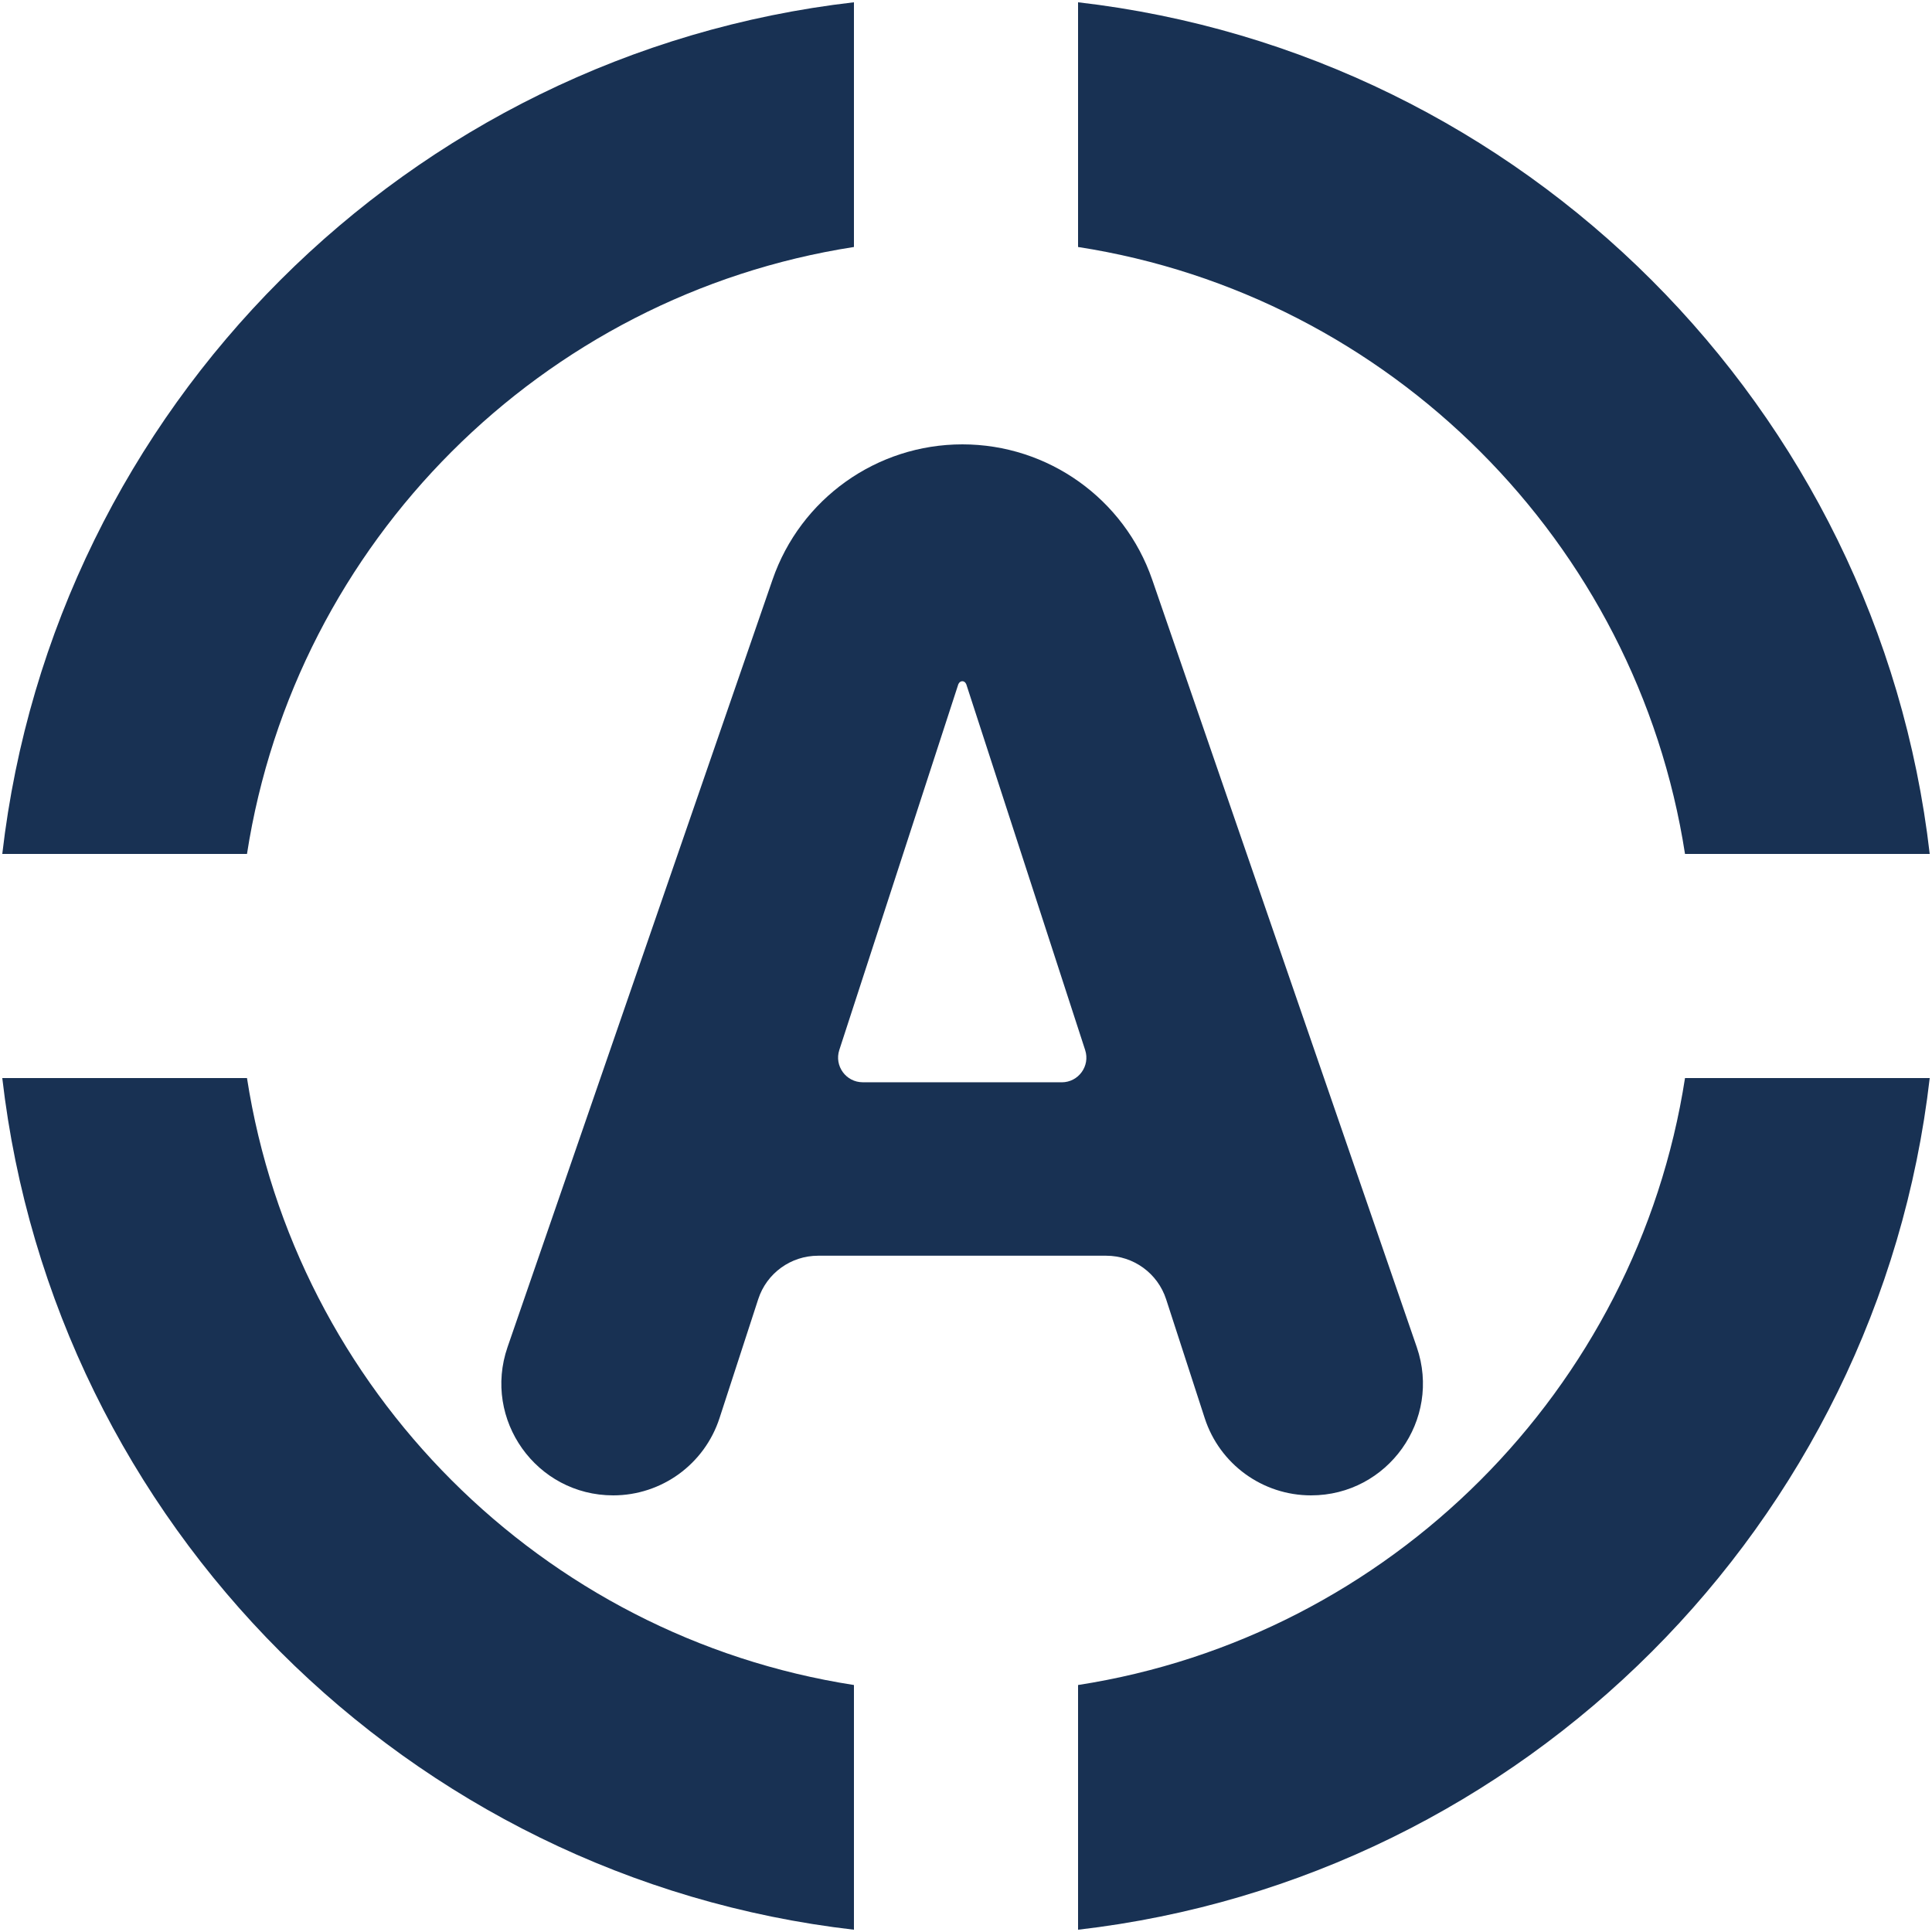
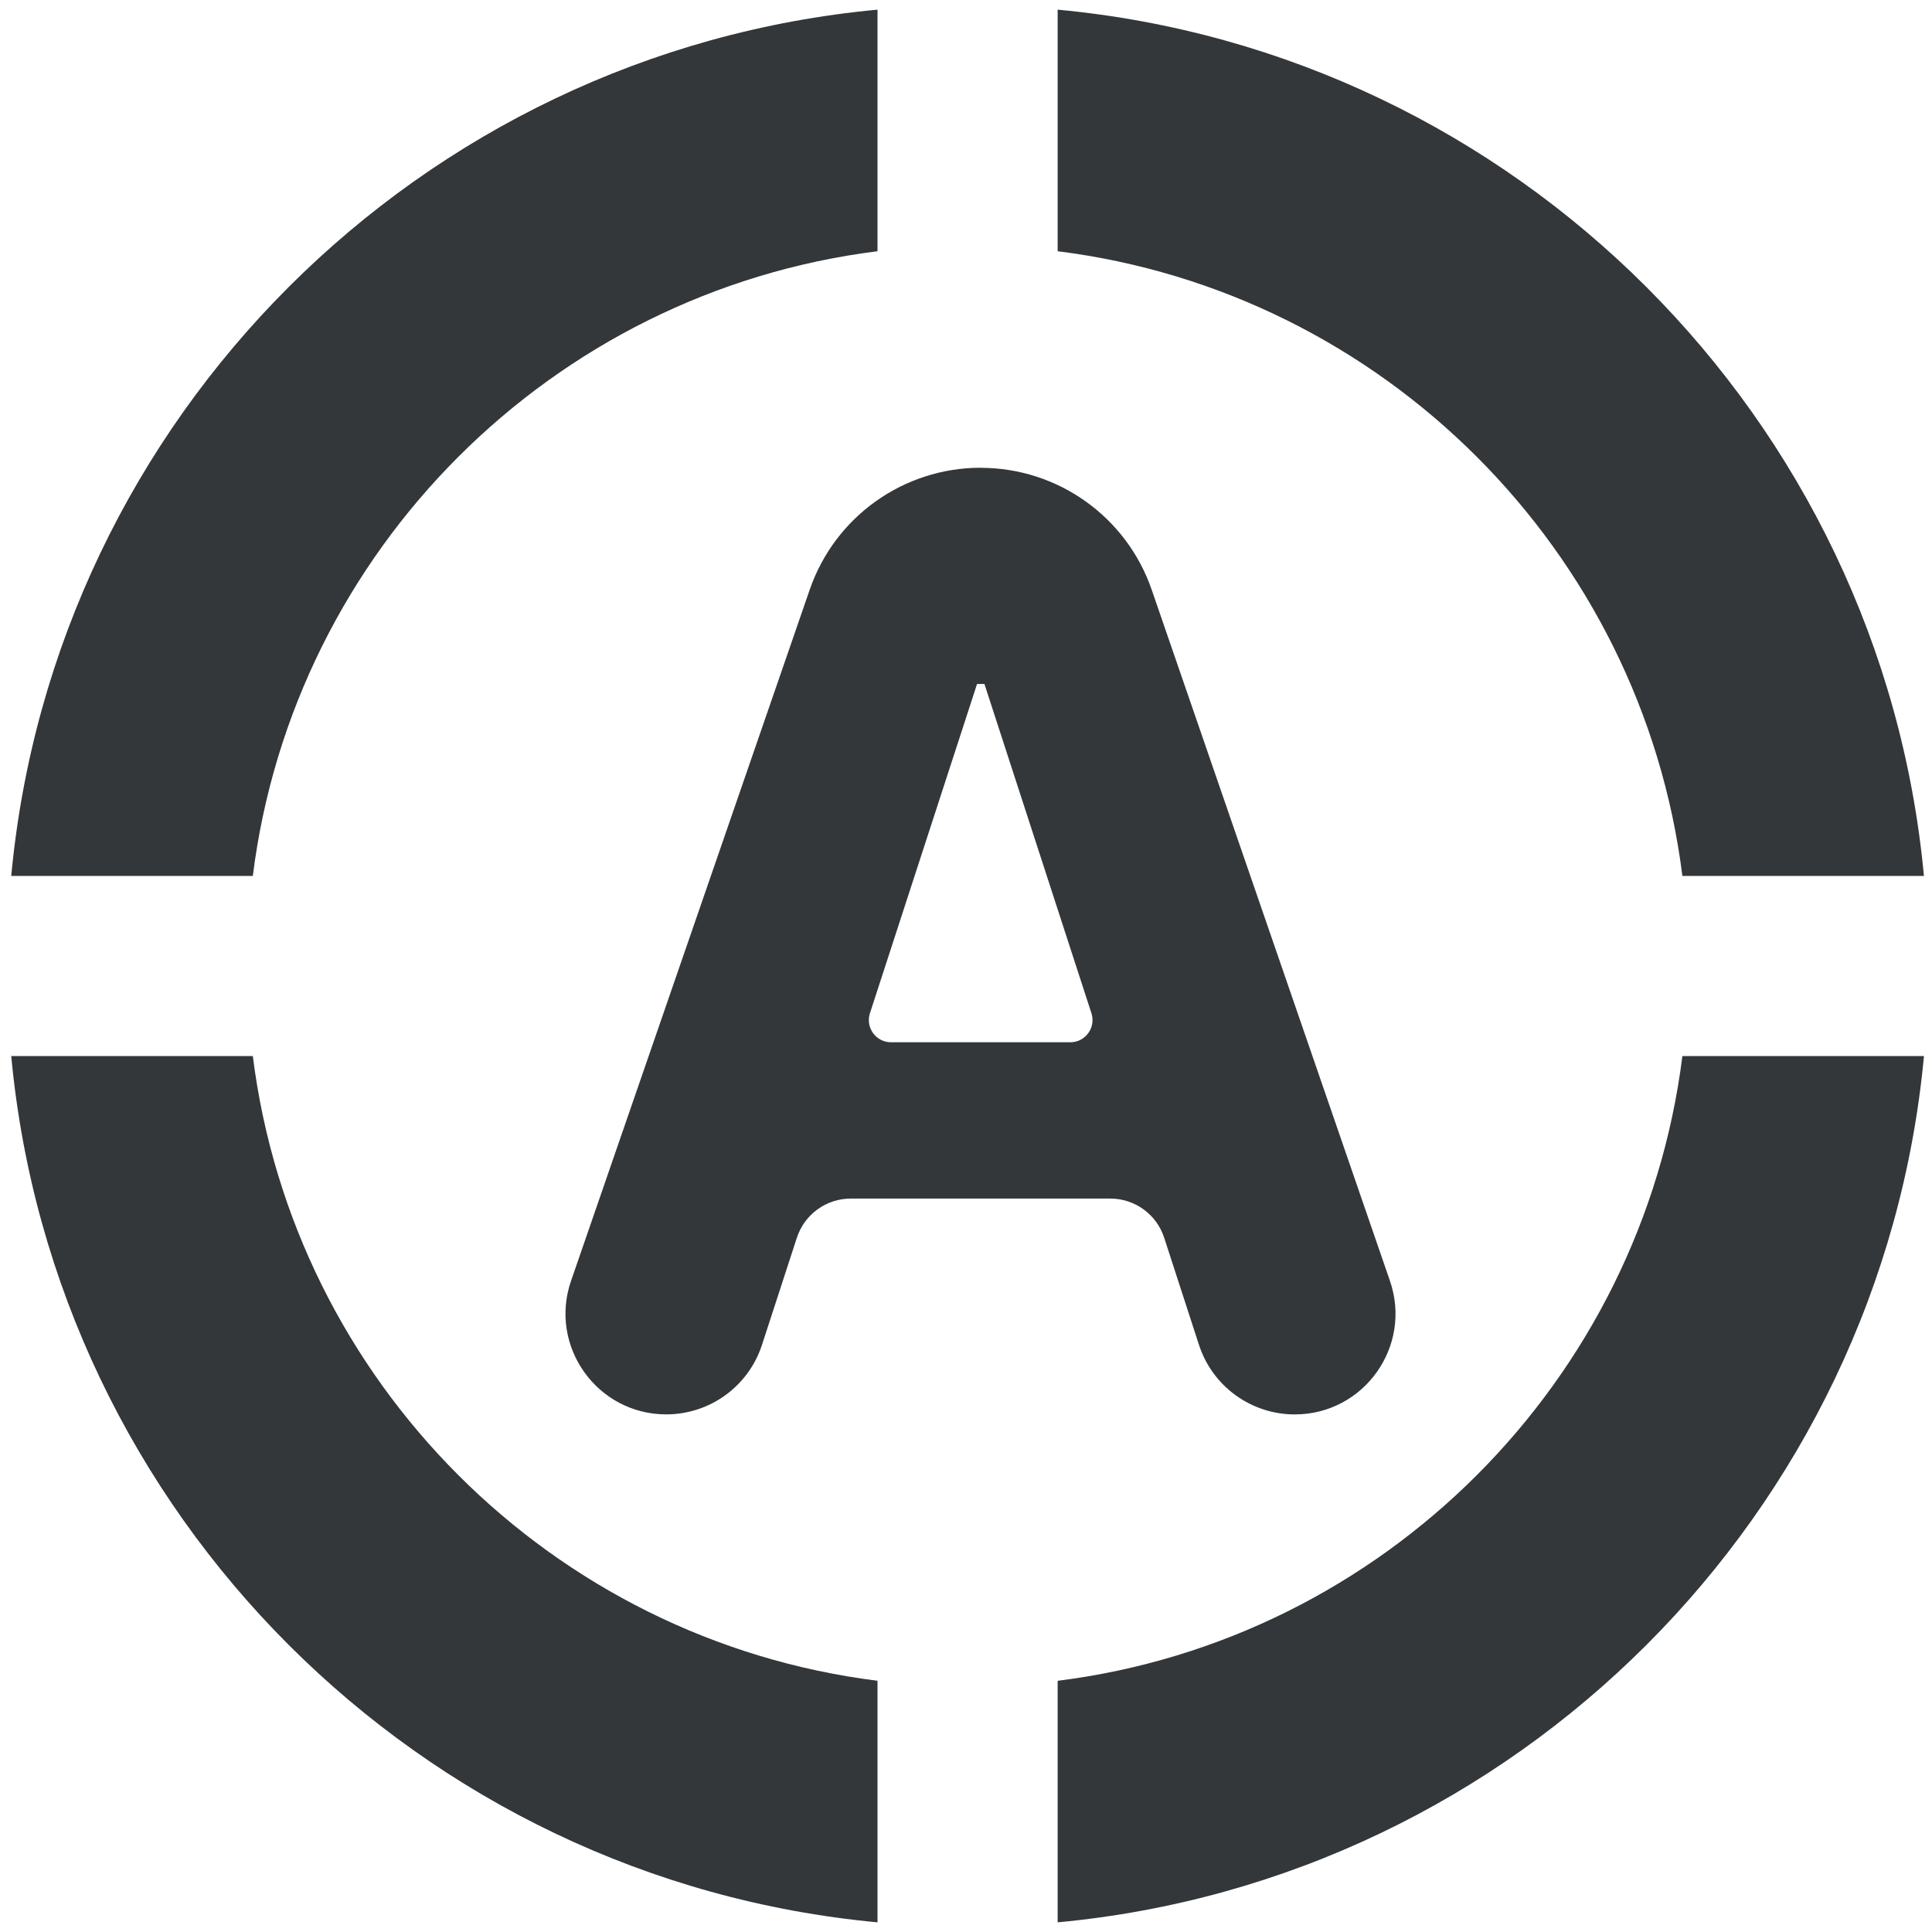
- <svg xmlns="http://www.w3.org/2000/svg" id="uuid-d49dce0b-81d1-4c1f-88b7-e45f96655bbb" width="500" height="500" viewBox="0 0 500 500">
+ <svg xmlns="http://www.w3.org/2000/svg" id="uuid-8daebd0e-9e93-4075-be41-bf344a1781a8" width="500" height="500" viewBox="0 0 500 500">
  <defs>
-     <style>.uuid-e8410758-2754-4816-b3b1-36c024aa9a49{fill:#183153;stroke-width:0px;}</style>
+     <style>.uuid-de079765-10ce-407e-a95d-ca578b168cbb{fill:#333739;stroke-width:0px;}</style>
  </defs>
-   <path class="uuid-e8410758-2754-4816-b3b1-36c024aa9a49" d="M63.92,279H.59c13.3,115.33,105.08,207.12,220.41,220.41v-63.33c-80.69-12.5-144.58-76.42-157.08-157.08ZM279,.59v63.33c80.66,12.5,144.58,76.39,157.08,157.08h63.33C486.12,105.67,394.33,13.88,279,.59ZM436.08,279c-12.5,80.66-76.42,144.58-157.08,157.08v63.33c115.33-13.29,207.12-105.08,220.41-220.41h-63.33ZM.59,221h63.33c12.5-80.69,76.39-144.58,157.08-157.08V.59C105.64,13.88,13.89,105.64.59,221Z" />
-   <path class="uuid-e8410758-2754-4816-b3b1-36c024aa9a49" d="M366.66,348.64l-68.46-198.6c-7.23-20.97-26.96-35.04-49.14-35.04s-41.9,14.06-49.13,35.02l-68.58,198.61c-6.48,18.78,7.46,38.37,27.35,38.37,6.27,0,12.17-2.02,17-5.52,4.83-3.52,8.57-8.51,10.51-14.47l10.02-30.79c2.18-6.71,8.43-11.24,15.49-11.24h74.57c7.06,0,13.31,4.54,15.5,11.26l9.99,30.77c3.87,11.93,14.98,19.99,27.51,19.99h.01c19.87,0,33.83-19.58,27.36-38.36ZM274.78,280.09h-51.5c-4.33,0-7.41-4.23-6.07-8.35l30.78-94.59s.28-.85,1.06-.85,1.05.87,1.05.87l30.74,94.59c1.34,4.12-1.74,8.34-6.07,8.34Z" />
+   <path class="uuid-de079765-10ce-407e-a95d-ca578b168cbb" d="M65.43,273.31H2.91c11.06,118.51,105.68,213.13,224.19,224.19v-62.52c-84.24-10.53-151.14-77.47-161.67-161.68ZM2.91,226.69h62.52c10.53-84.24,77.44-151.14,161.67-161.67V2.5C108.56,13.56,13.97,108.15,2.91,226.69ZM435.39,226.69h62.52C486.85,108.18,392.23,13.56,273.72,2.5v62.52c84.21,10.53,151.14,77.43,161.68,161.67ZM273.72,434.98v62.52c118.51-11.06,213.13-105.68,224.2-224.19h-62.52c-10.53,84.21-77.47,151.14-161.68,161.68Z" />
+   <path class="uuid-de079765-10ce-407e-a95d-ca578b168cbb" d="M253.81,121.05h0c-19.97,0-37.73,12.66-44.25,31.54l-61.77,178.88c-5.84,16.92,6.73,34.57,24.63,34.57h0c11.29,0,21.29-7.26,24.78-17.99l9.03-27.73c1.97-6.04,7.6-10.13,13.95-10.13h67.16c6.36,0,11.99,4.09,13.95,10.14l9,27.71c3.49,10.74,13.49,18.01,24.79,18.01h0c17.9,0,30.47-17.63,24.64-34.55l-61.66-178.87c-6.51-18.88-24.28-31.56-44.26-31.56ZM230.6,269.74c-3.9,0-6.67-3.81-5.46-7.52l27.72-85.21h1.91l27.69,85.21c1.21,3.71-1.56,7.52-5.46,7.52h-46.38Z" />
</svg>
